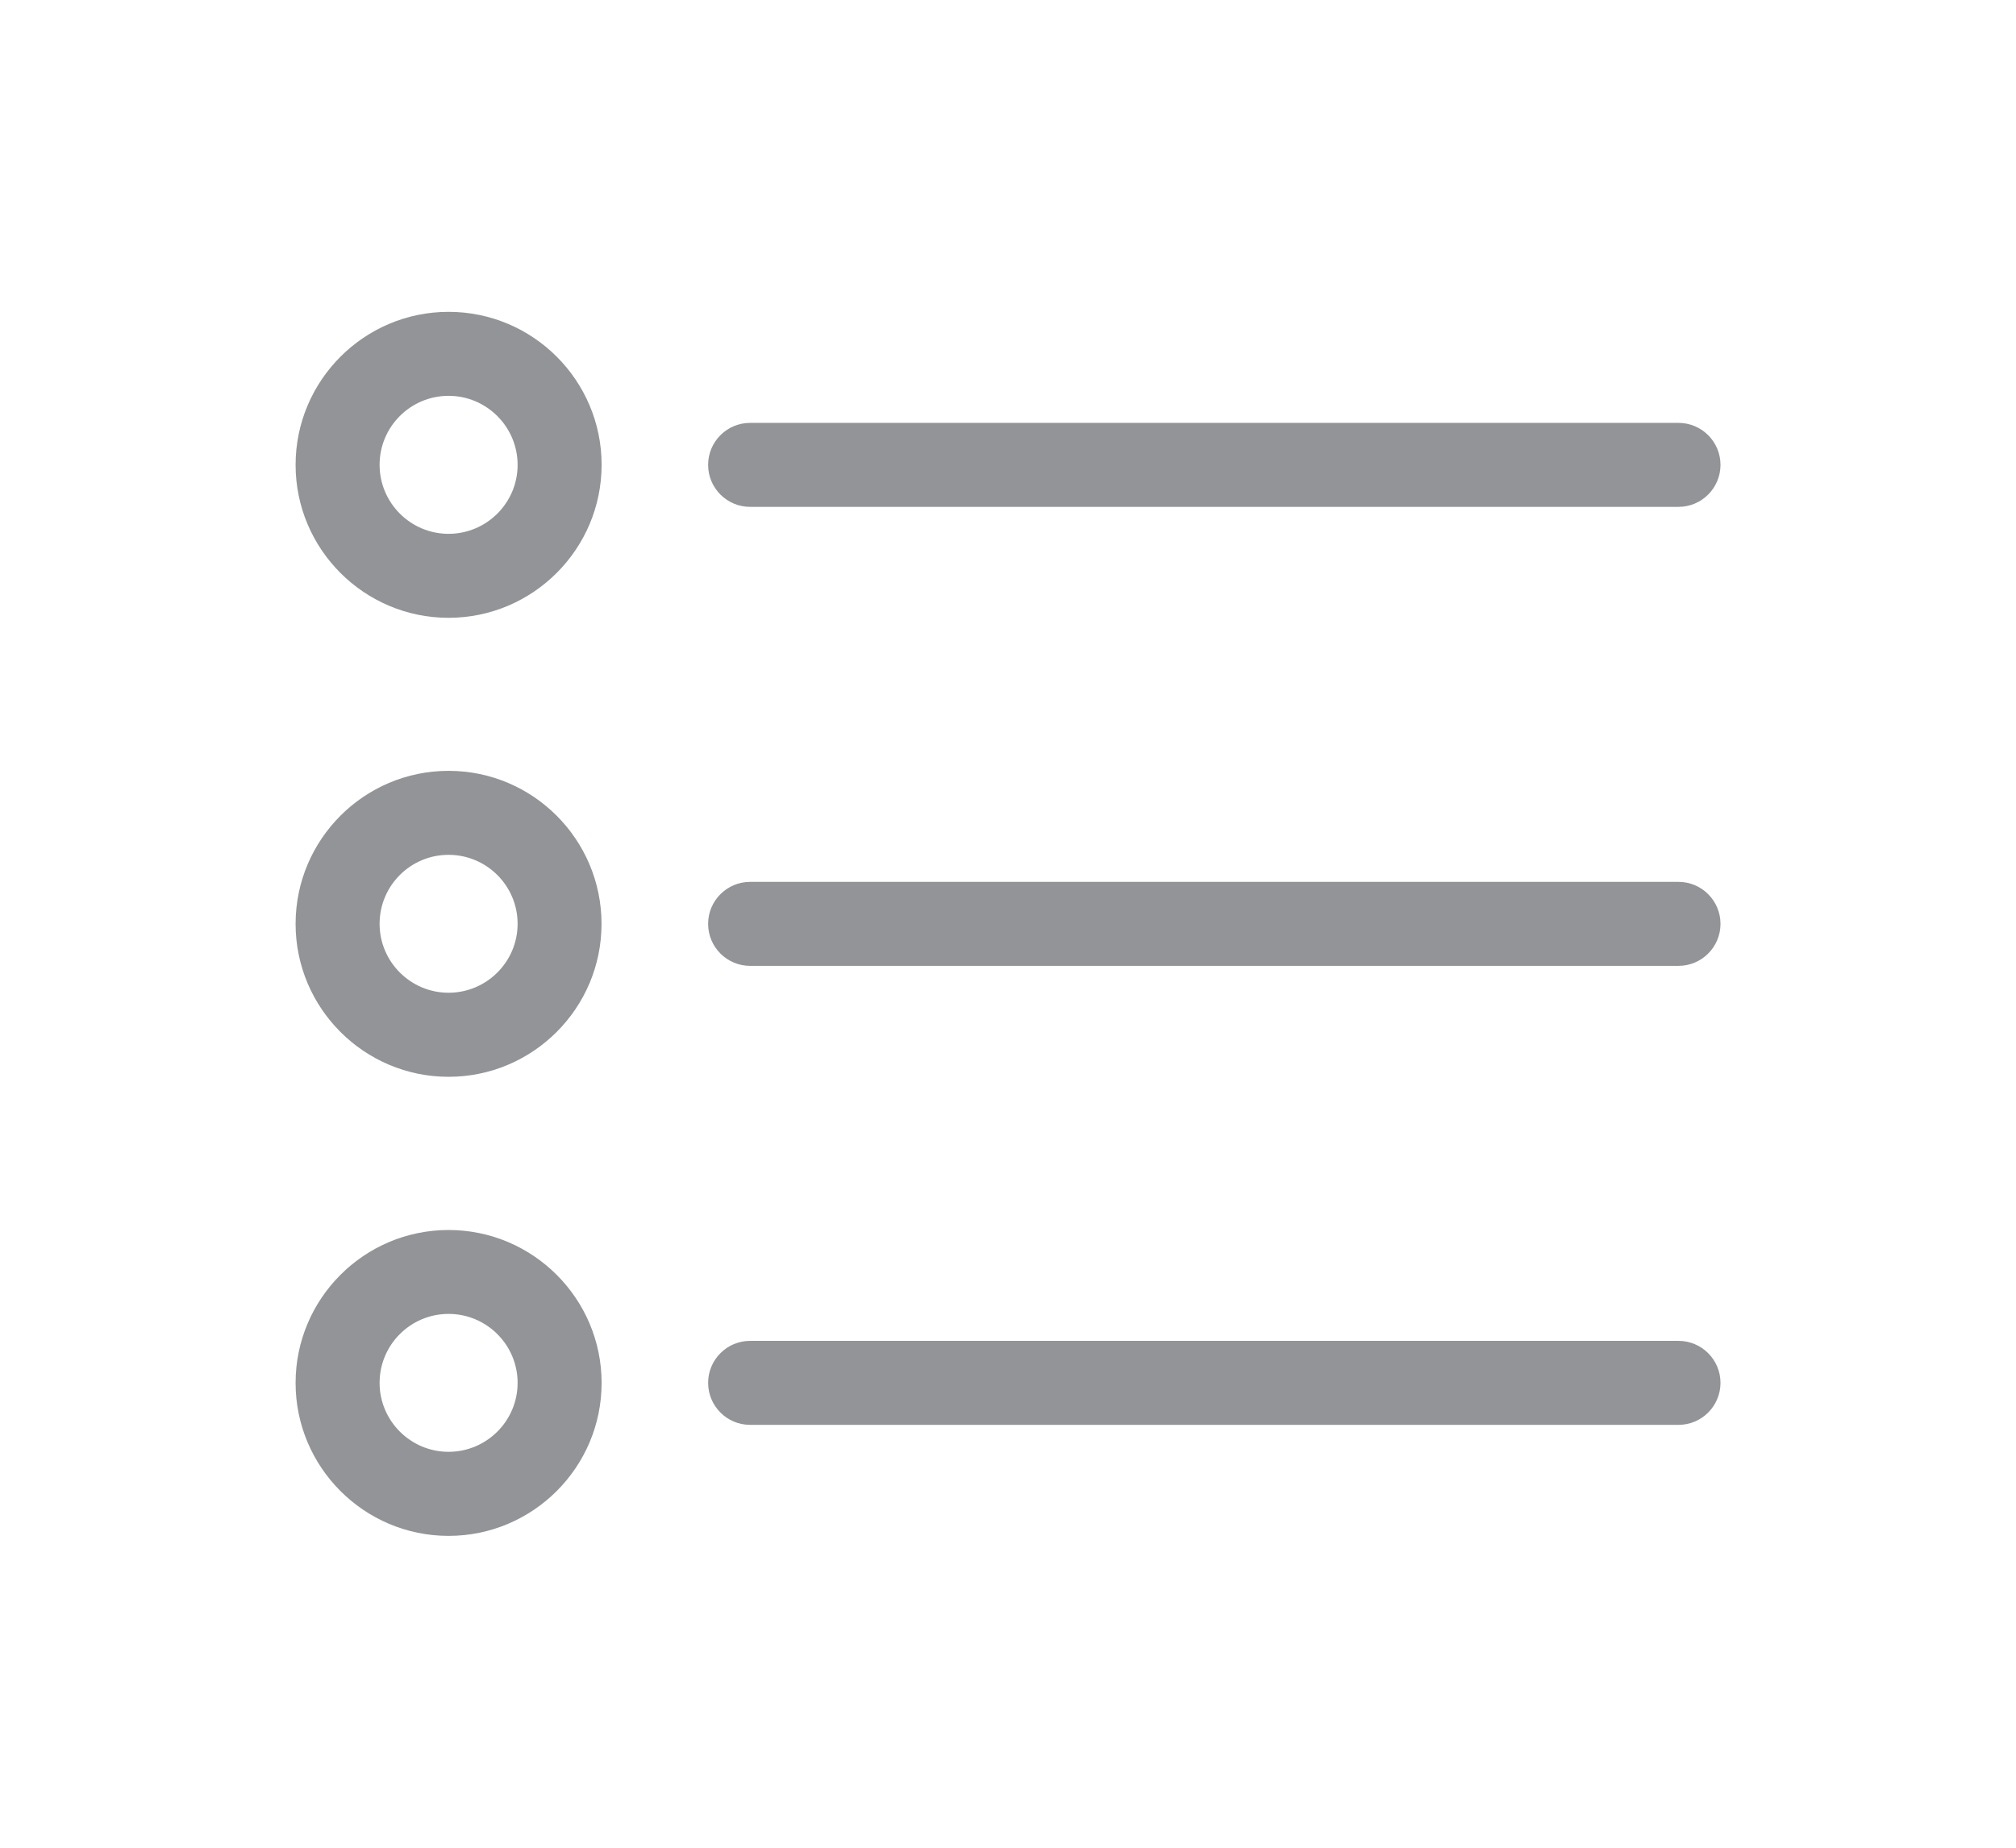
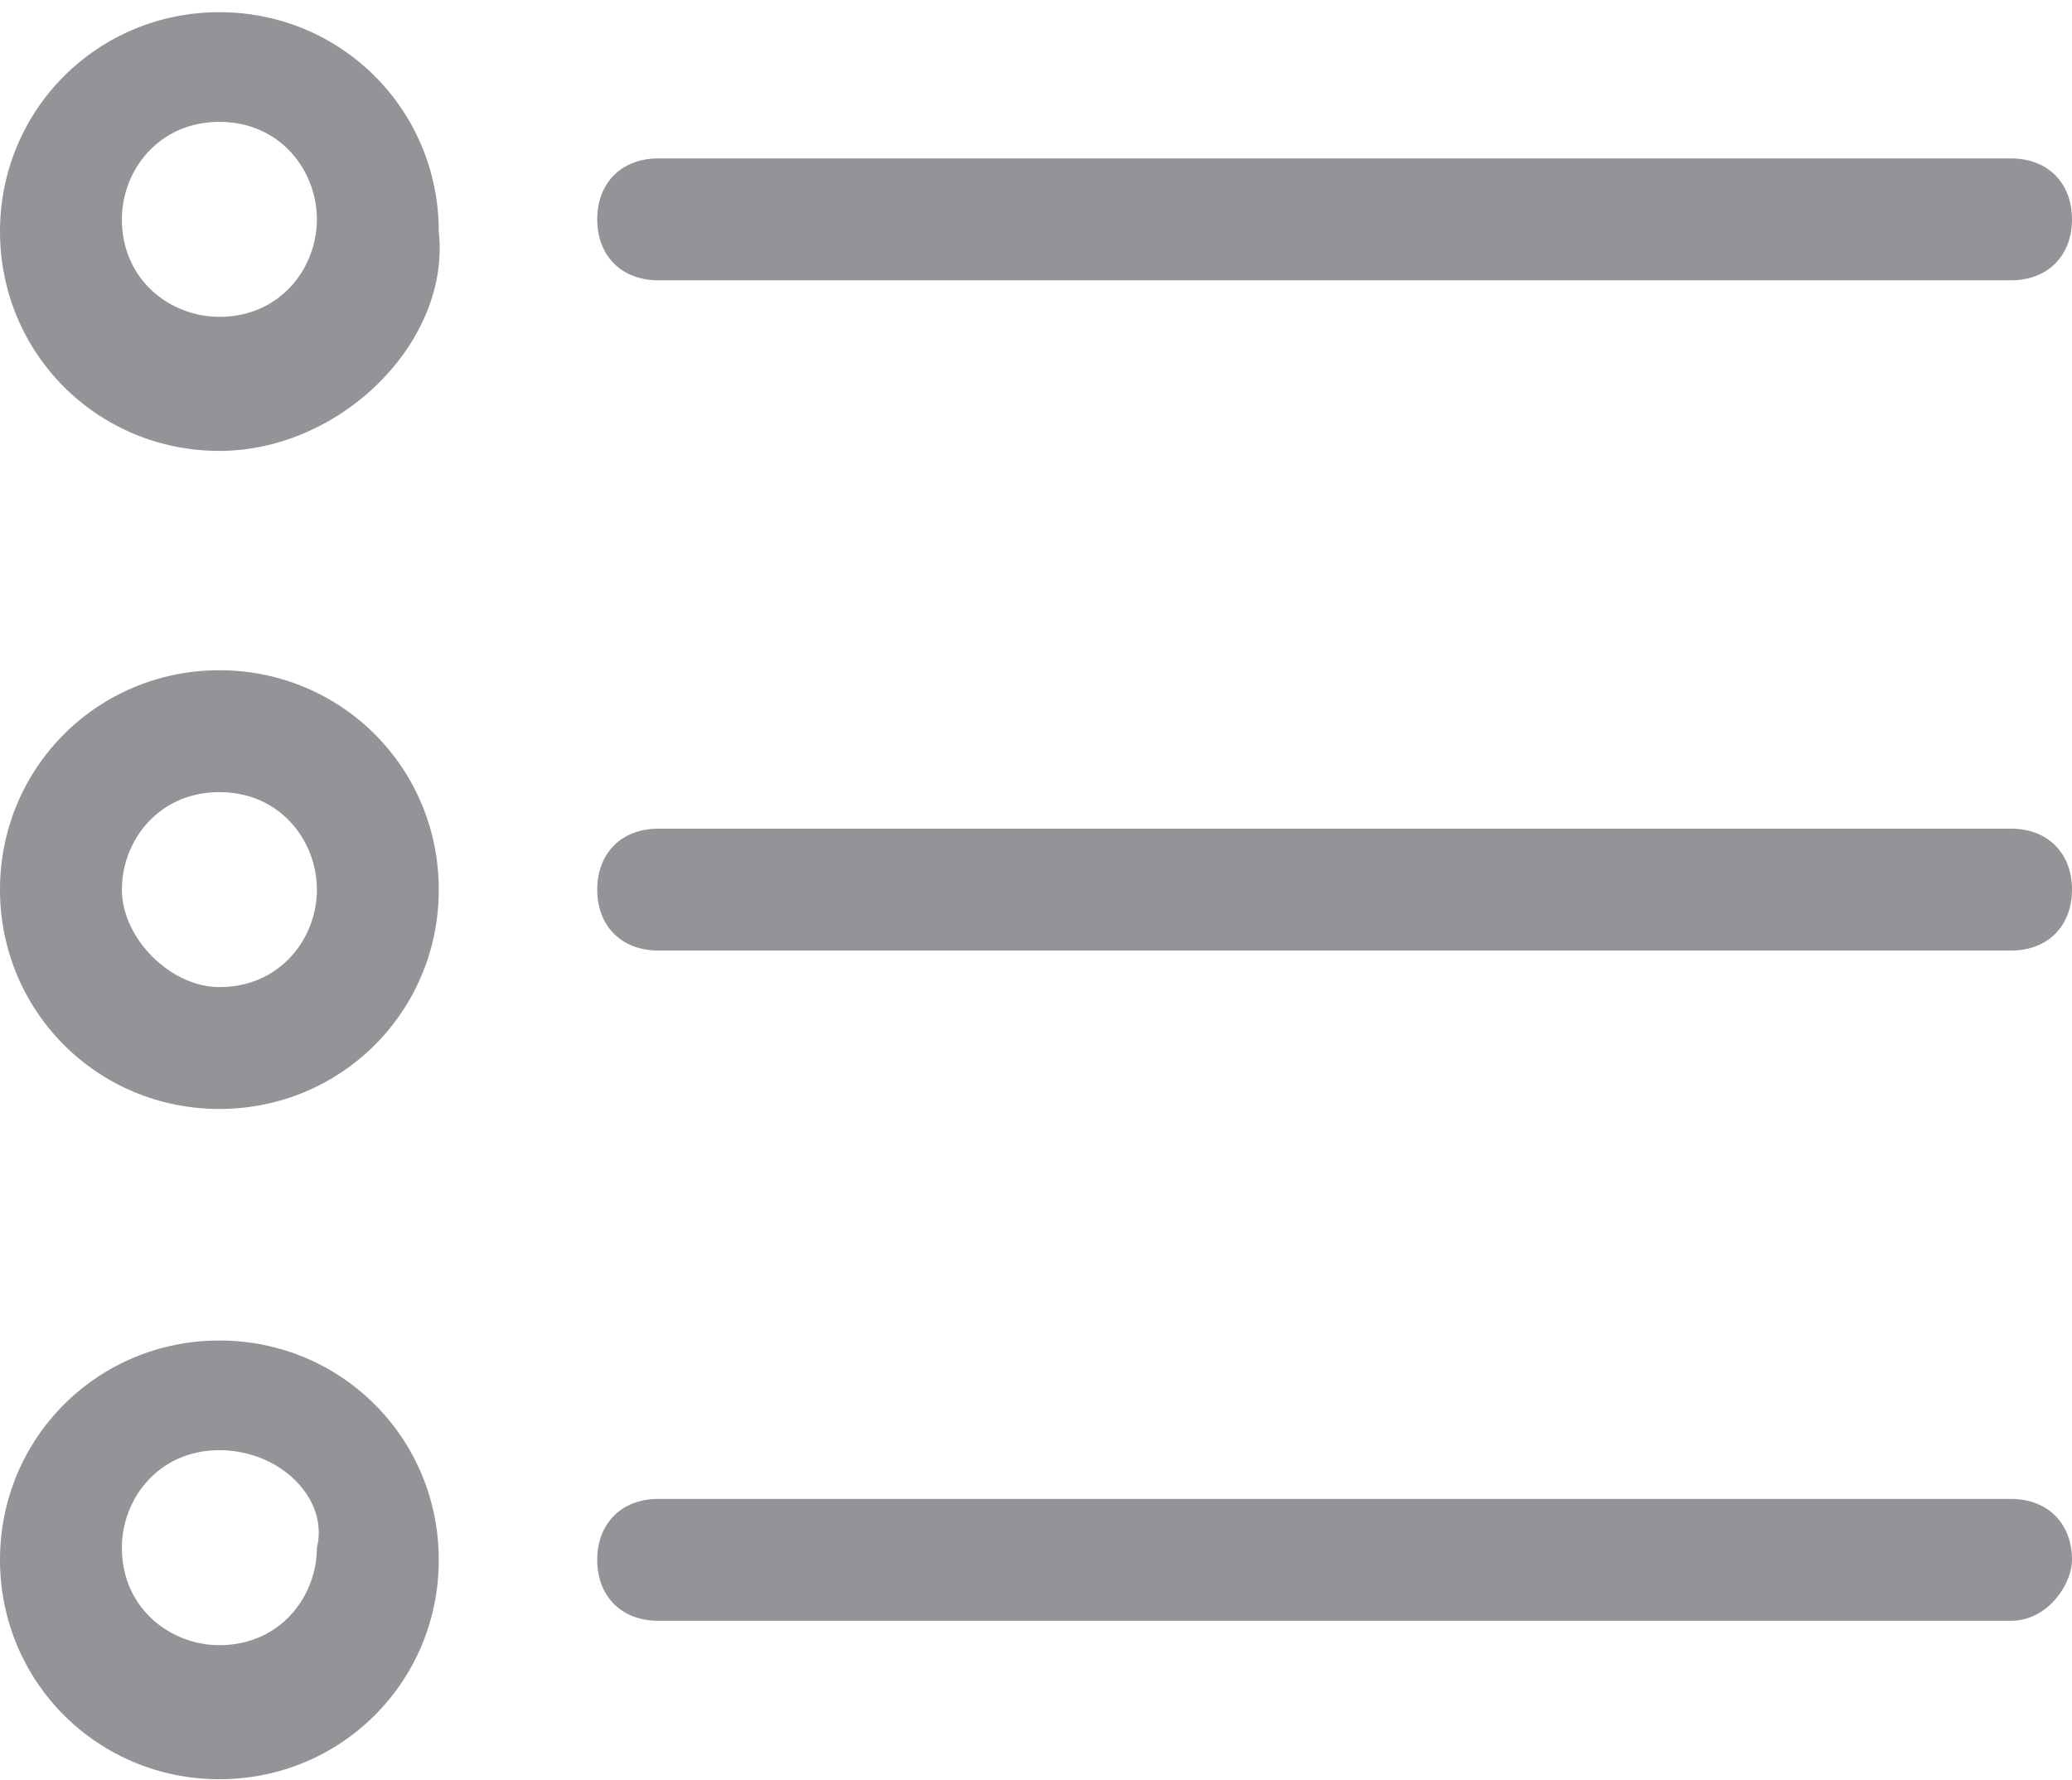
- <svg xmlns="http://www.w3.org/2000/svg" version="1.1" id="Layer_1" x="0px" y="0px" width="24px" height="22px" viewBox="0 0 24 22" enable-background="new 0 0 24 22" xml:space="preserve">
+ <svg xmlns="http://www.w3.org/2000/svg" version="1.1" id="Layer_1" x="0px" y="0px" viewBox="-463.5 273.7 17 14.6" style="enable-background:new -463.5 273.7 17 14.6;" xml:space="preserve">
+   <style type="text/css">
+ 	.st0{fill:#929497;}
+ </style>
  <g>
-     <path fill="#929497" d="M5.34,7.356c-1.004,0-1.821-0.817-1.821-1.821S4.335,3.713,5.34,3.713s1.822,0.817,1.822,1.821   S6.344,7.356,5.34,7.356z M5.34,4.713c-0.453,0-0.821,0.368-0.821,0.821S4.887,6.356,5.34,6.356c0.453,0,0.822-0.368,0.822-0.821   S5.793,4.713,5.34,4.713z" />
-     <path fill="#929497" d="M19.982,6.035H8.93c-0.276,0-0.5-0.224-0.5-0.5s0.224-0.5,0.5-0.5h11.052c0.276,0,0.5,0.224,0.5,0.5   S20.258,6.035,19.982,6.035z" />
-     <path fill="#929497" d="M5.34,12.821c-1.004,0-1.821-0.817-1.821-1.821S4.335,9.178,5.34,9.178S7.161,9.996,7.161,11   S6.344,12.821,5.34,12.821z M5.34,10.178c-0.453,0-0.821,0.368-0.821,0.821s0.369,0.821,0.821,0.821   c0.453,0,0.822-0.368,0.822-0.821S5.793,10.178,5.34,10.178z" />
-     <path fill="#929497" d="M19.982,11.5H8.93c-0.276,0-0.5-0.224-0.5-0.5s0.224-0.5,0.5-0.5h11.052c0.276,0,0.5,0.224,0.5,0.5   S20.258,11.5,19.982,11.5z" />
-     <path fill="#929497" d="M5.34,18.287c-1.004,0-1.821-0.817-1.821-1.821s0.817-1.821,1.821-1.821s1.822,0.817,1.822,1.821   S6.344,18.287,5.34,18.287z M5.34,15.644c-0.453,0-0.821,0.368-0.821,0.821s0.369,0.821,0.821,0.821   c0.453,0,0.822-0.368,0.822-0.821S5.793,15.644,5.34,15.644z" />
-     <path fill="#929497" d="M19.982,16.965H8.93c-0.276,0-0.5-0.224-0.5-0.5s0.224-0.5,0.5-0.5h11.052c0.276,0,0.5,0.224,0.5,0.5   S20.258,16.965,19.982,16.965z" />
+     <path class="st0" d="M-461.7,277.4c-1,0-1.8-0.8-1.8-1.8s0.8-1.8,1.8-1.8c1,0,1.8,0.8,1.8,1.8   C-459.8,276.5-460.7,277.4-461.7,277.4z M-461.7,274.7c-0.5,0-0.8,0.4-0.8,0.8c0,0.5,0.4,0.8,0.8,0.8c0.5,0,0.8-0.4,0.8-0.8   S-461.2,274.7-461.7,274.7z" />
+     <path class="st0" d="M-447,276h-11.1c-0.3,0-0.5-0.2-0.5-0.5s0.2-0.5,0.5-0.5h11.1c0.3,0,0.5,0.2,0.5,0.5S-446.7,276-447,276z" />
+     <path class="st0" d="M-461.7,282.8c-1,0-1.8-0.8-1.8-1.8s0.8-1.8,1.8-1.8c1,0,1.8,0.8,1.8,1.8S-460.7,282.8-461.7,282.8z    M-461.7,280.2c-0.5,0-0.8,0.4-0.8,0.8s0.4,0.8,0.8,0.8c0.5,0,0.8-0.4,0.8-0.8S-461.2,280.2-461.7,280.2z" />
+     <path class="st0" d="M-447,281.5h-11.1c-0.3,0-0.5-0.2-0.5-0.5s0.2-0.5,0.5-0.5h11.1c0.3,0,0.5,0.2,0.5,0.5S-446.7,281.5-447,281.5   z" />
+     <path class="st0" d="M-461.7,288.3c-1,0-1.8-0.8-1.8-1.8s0.8-1.8,1.8-1.8c1,0,1.8,0.8,1.8,1.8S-460.7,288.3-461.7,288.3z    M-461.7,285.6c-0.5,0-0.8,0.4-0.8,0.8c0,0.5,0.4,0.8,0.8,0.8c0.5,0,0.8-0.4,0.8-0.8C-460.8,286-461.2,285.6-461.7,285.6z" />
+     <path class="st0" d="M-447,287h-11.1c-0.3,0-0.5-0.2-0.5-0.5c0-0.3,0.2-0.5,0.5-0.5h11.1c0.3,0,0.5,0.2,0.5,0.5   C-446.5,286.7-446.7,287-447,287z" />
  </g>
</svg>
